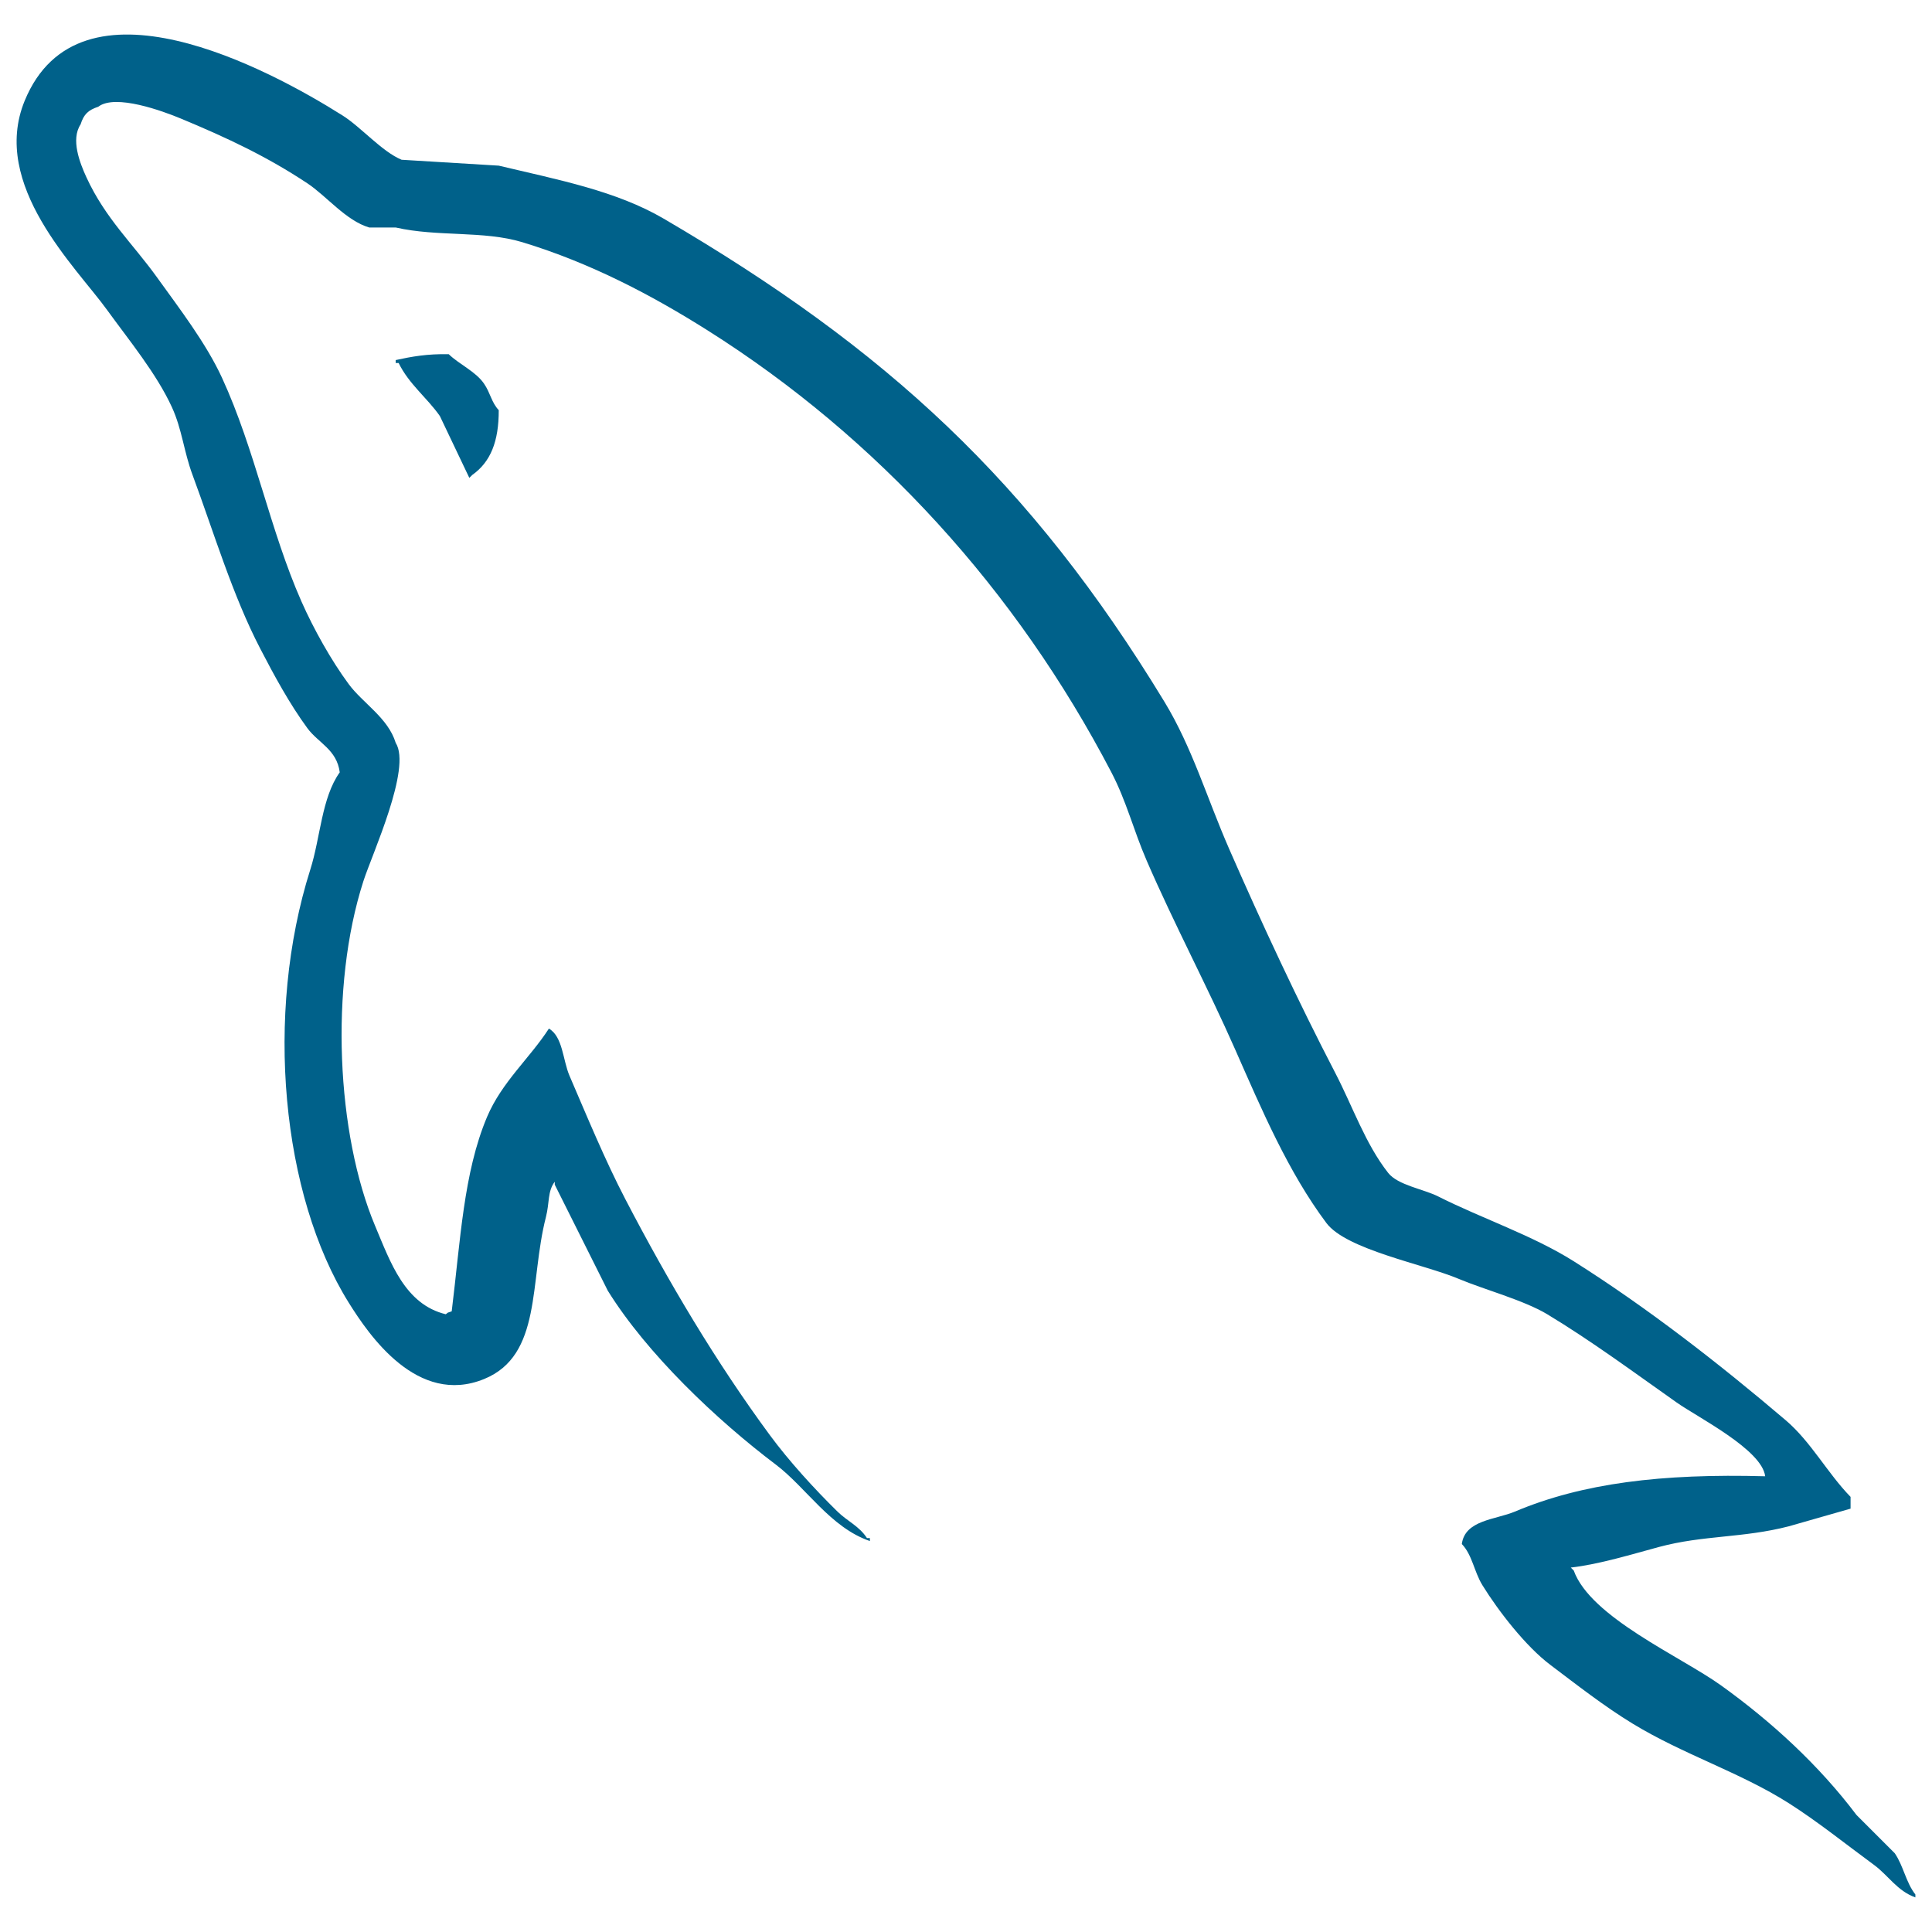
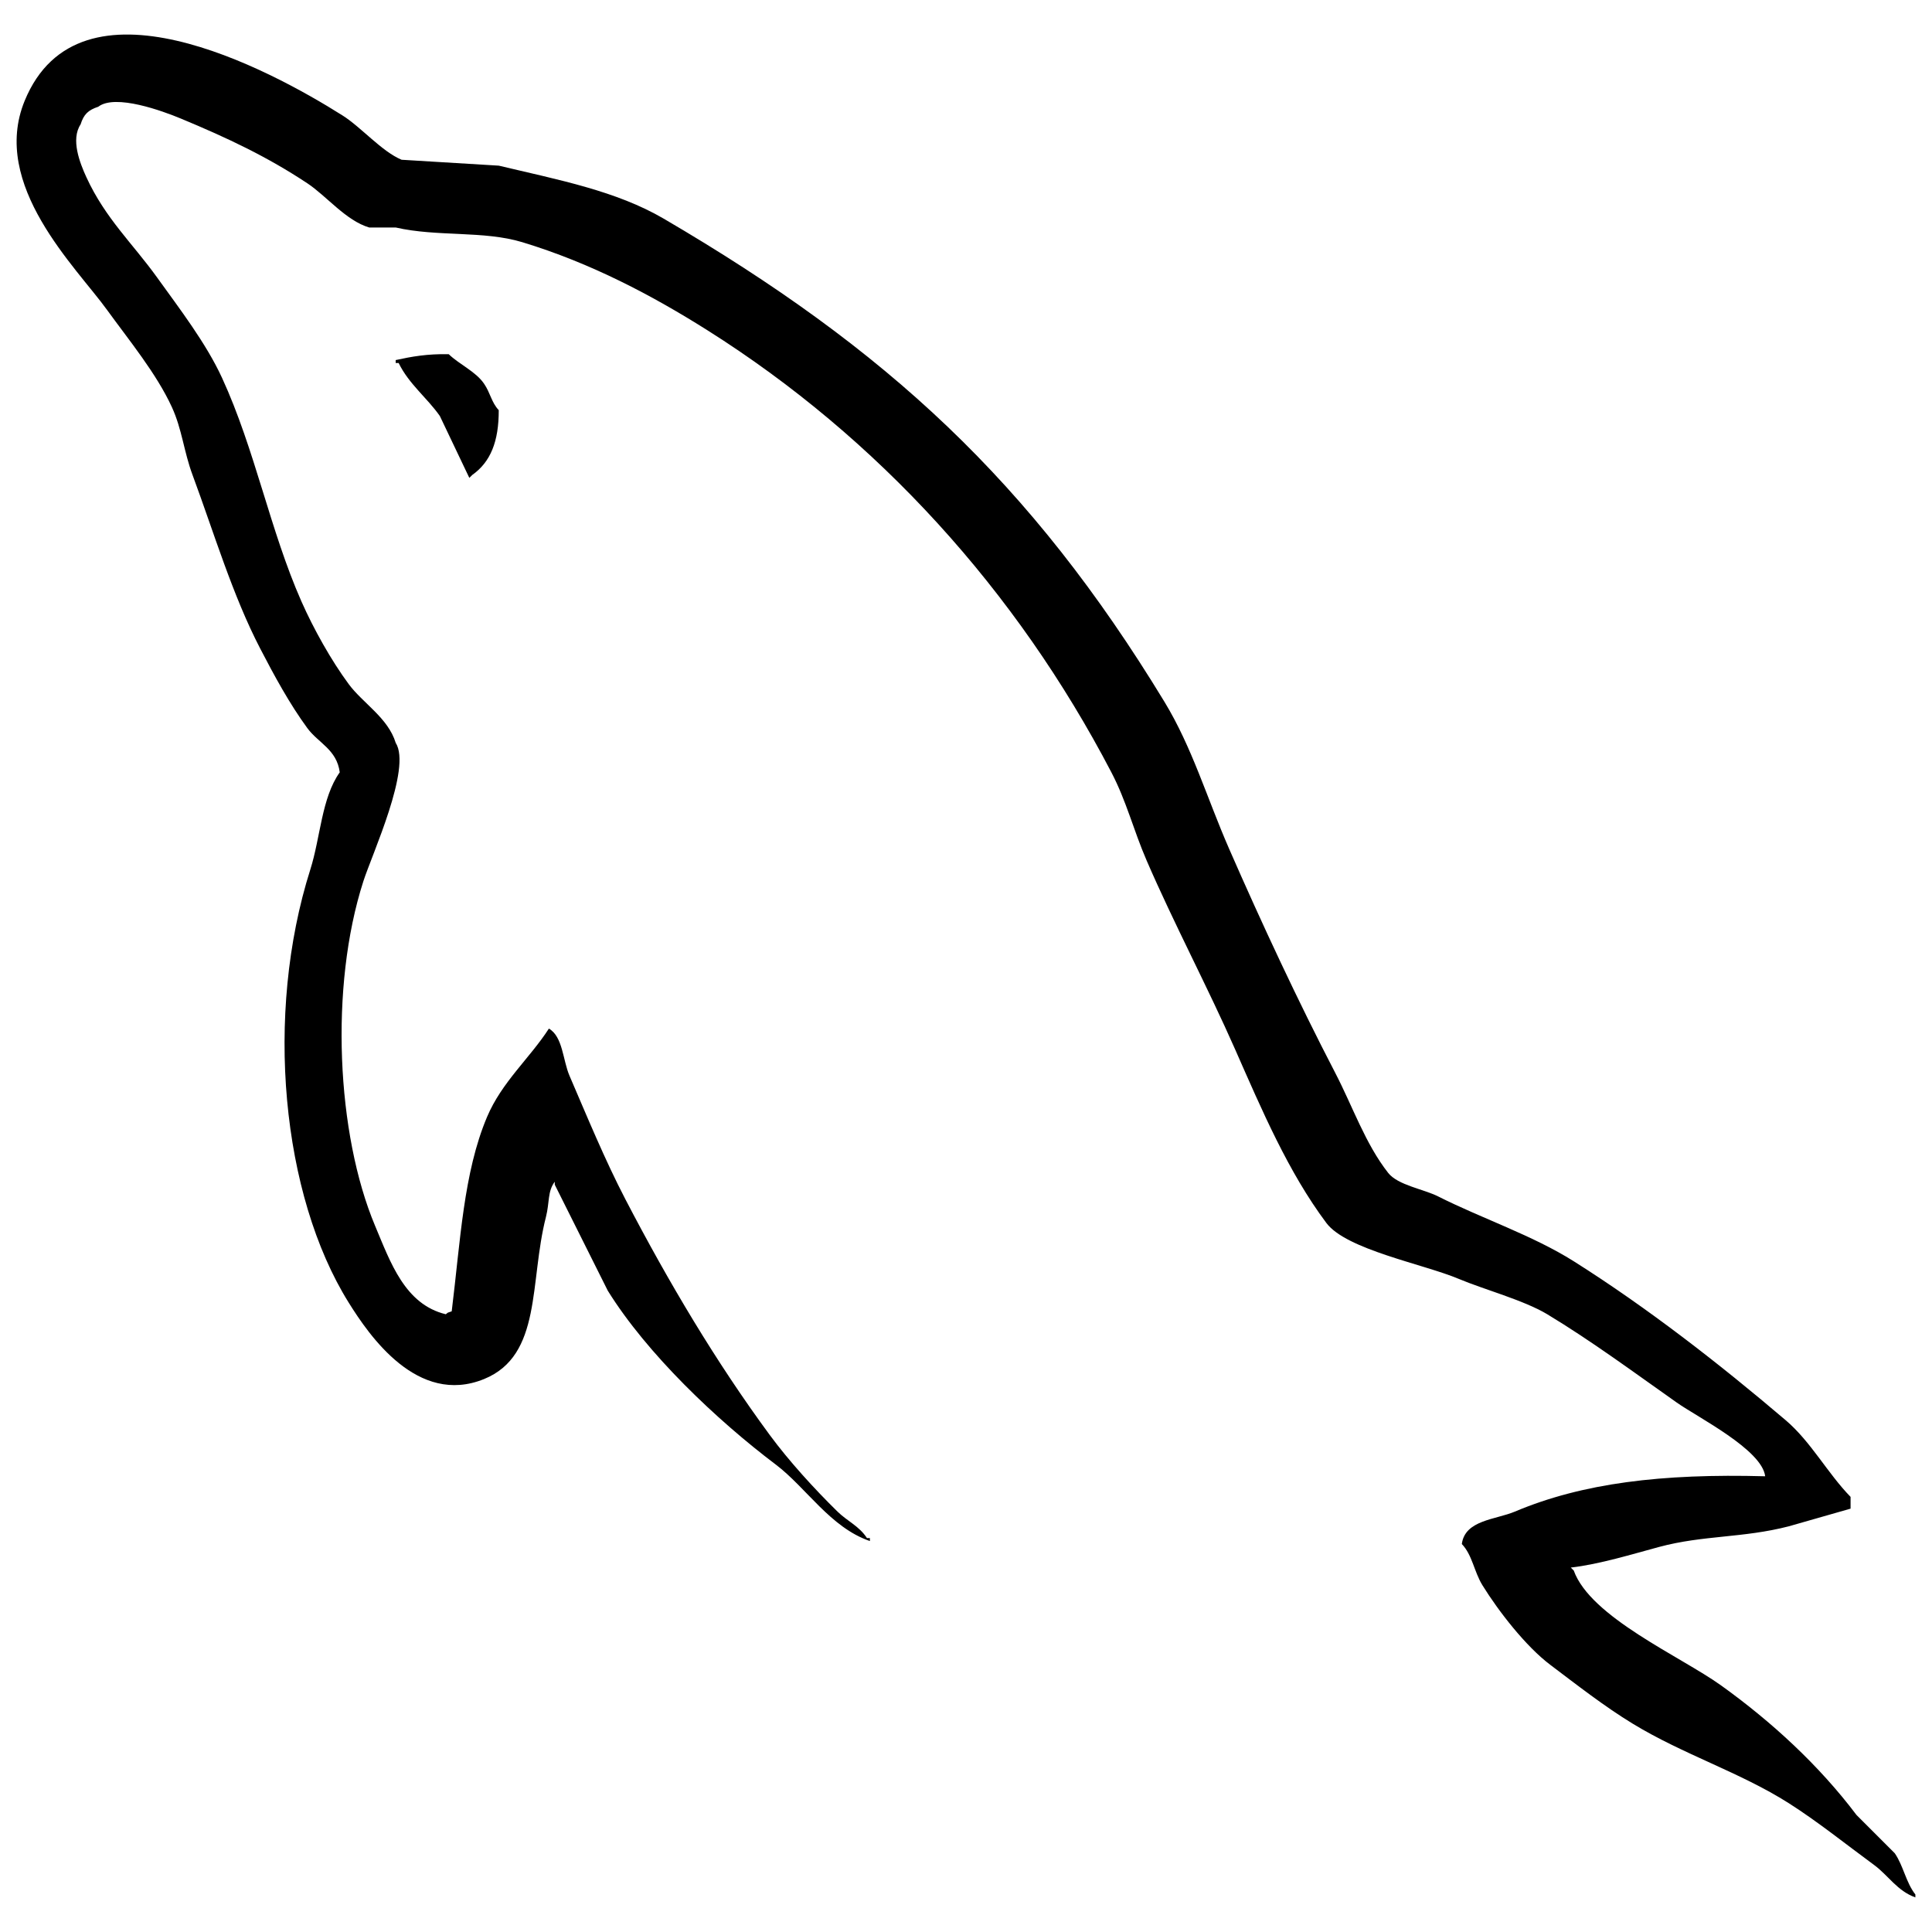
<svg viewBox="0 0 128 128">
-   <path fill="#00618A" d="M116.948 97.807c-6.863-.187-12.104.452-16.585 2.341-1.273.537-3.305.552-3.513 2.147.7.733.809 1.829 1.365 2.731 1.07 1.73 2.876 4.052 4.488 5.268 1.762 1.33 3.577 2.751 5.465 3.902 3.358 2.047 7.107 3.217 10.34 5.268 1.906 1.21 3.799 2.733 5.658 4.097.92.675 1.537 1.724 2.732 2.147v-.194c-.628-.8-.79-1.898-1.366-2.733l-2.537-2.537c-2.48-3.292-5.629-6.184-8.976-8.585-2.669-1.916-8.642-4.504-9.755-7.609l-.195-.195c1.892-.214 4.107-.898 5.854-1.367 2.934-.786 5.556-.583 8.585-1.365l4.097-1.171v-.78c-1.531-1.571-2.623-3.651-4.292-5.073-4.37-3.72-9.138-7.437-14.048-10.537-2.724-1.718-6.089-2.835-8.976-4.292-.971-.491-2.677-.746-3.318-1.562-1.517-1.932-2.342-4.382-3.511-6.633-2.449-4.717-4.854-9.868-7.024-14.831-1.48-3.384-2.447-6.72-4.293-9.756-8.86-14.567-18.396-23.358-33.169-32-3.144-1.838-6.929-2.563-10.929-3.513-2.145-.129-4.292-.26-6.438-.391-1.311-.546-2.673-2.149-3.902-2.927-4.894-3.092-17.448-9.817-21.072-.975-2.289 5.581 3.421 11.025 5.462 13.854 1.434 1.982 3.269 4.207 4.293 6.438.674 1.467.79 2.938 1.367 4.489 1.417 3.822 2.652 7.98 4.487 11.511.927 1.788 1.949 3.67 3.122 5.268.718.981 1.951 1.413 2.145 2.927-1.204 1.686-1.273 4.304-1.95 6.44-3.05 9.615-1.899 21.567 2.537 28.683 1.36 2.186 4.567 6.871 8.975 5.073 3.856-1.57 2.995-6.438 4.098-10.732.249-.973.096-1.689.585-2.341v.195l3.513 7.024c2.6 4.187 7.212 8.562 11.122 11.514 2.027 1.531 3.623 4.177 6.244 5.073v-.196h-.195c-.508-.791-1.303-1.119-1.951-1.755-1.527-1.497-3.225-3.358-4.487-5.073-3.556-4.827-6.698-10.11-9.561-15.609-1.368-2.627-2.557-5.523-3.709-8.196-.444-1.03-.438-2.589-1.364-3.122-1.263 1.958-3.122 3.542-4.098 5.854-1.561 3.696-1.762 8.204-2.341 12.878-.342.122-.19.038-.391.194-2.718-.655-3.672-3.452-4.683-5.853-2.554-6.07-3.029-15.842-.781-22.829.582-1.809 3.21-7.501 2.146-9.172-.508-1.666-2.184-2.63-3.121-3.903-1.161-1.574-2.319-3.646-3.124-5.464-2.09-4.731-3.066-10.044-5.267-14.828-1.053-2.287-2.832-4.602-4.293-6.634-1.617-2.253-3.429-3.912-4.683-6.635-.446-.968-1.051-2.518-.391-3.513.21-.671.508-.951 1.171-1.17 1.132-.873 4.284.29 5.462.779 3.129 1.3 5.741 2.538 8.392 4.294 1.271.844 2.559 2.475 4.097 2.927h1.756c2.747.631 5.824.195 8.391.975 4.536 1.378 8.601 3.523 12.292 5.854 11.246 7.102 20.442 17.21 26.732 29.269 1.012 1.942 1.45 3.794 2.341 5.854 1.798 4.153 4.063 8.426 5.852 12.488 1.786 4.052 3.526 8.141 6.05 11.513 1.327 1.772 6.451 2.723 8.781 3.708 1.632.689 4.307 1.409 5.854 2.34 2.953 1.782 5.815 3.903 8.586 5.855 1.383.975 5.64 3.116 5.852 4.879zM29.729 23.466c-1.431-.027-2.443.156-3.513.389v.195h.195c.683 1.402 1.888 2.306 2.731 3.513.65 1.367 1.301 2.732 1.952 4.097l.194-.193c1.209-.853 1.762-2.214 1.755-4.294-.484-.509-.555-1.147-.975-1.755-.556-.811-1.635-1.272-2.339-1.952z" />
+   <path fill="#000000" d="M116.948 97.807c-6.863-.187-12.104.452-16.585 2.341-1.273.537-3.305.552-3.513 2.147.7.733.809 1.829 1.365 2.731 1.07 1.73 2.876 4.052 4.488 5.268 1.762 1.33 3.577 2.751 5.465 3.902 3.358 2.047 7.107 3.217 10.34 5.268 1.906 1.21 3.799 2.733 5.658 4.097.92.675 1.537 1.724 2.732 2.147v-.194c-.628-.8-.79-1.898-1.366-2.733l-2.537-2.537c-2.48-3.292-5.629-6.184-8.976-8.585-2.669-1.916-8.642-4.504-9.755-7.609l-.195-.195c1.892-.214 4.107-.898 5.854-1.367 2.934-.786 5.556-.583 8.585-1.365l4.097-1.171v-.78c-1.531-1.571-2.623-3.651-4.292-5.073-4.37-3.72-9.138-7.437-14.048-10.537-2.724-1.718-6.089-2.835-8.976-4.292-.971-.491-2.677-.746-3.318-1.562-1.517-1.932-2.342-4.382-3.511-6.633-2.449-4.717-4.854-9.868-7.024-14.831-1.48-3.384-2.447-6.72-4.293-9.756-8.86-14.567-18.396-23.358-33.169-32-3.144-1.838-6.929-2.563-10.929-3.513-2.145-.129-4.292-.26-6.438-.391-1.311-.546-2.673-2.149-3.902-2.927-4.894-3.092-17.448-9.817-21.072-.975-2.289 5.581 3.421 11.025 5.462 13.854 1.434 1.982 3.269 4.207 4.293 6.438.674 1.467.79 2.938 1.367 4.489 1.417 3.822 2.652 7.98 4.487 11.511.927 1.788 1.949 3.67 3.122 5.268.718.981 1.951 1.413 2.145 2.927-1.204 1.686-1.273 4.304-1.95 6.44-3.05 9.615-1.899 21.567 2.537 28.683 1.36 2.186 4.567 6.871 8.975 5.073 3.856-1.57 2.995-6.438 4.098-10.732.249-.973.096-1.689.585-2.341v.195l3.513 7.024c2.6 4.187 7.212 8.562 11.122 11.514 2.027 1.531 3.623 4.177 6.244 5.073v-.196h-.195c-.508-.791-1.303-1.119-1.951-1.755-1.527-1.497-3.225-3.358-4.487-5.073-3.556-4.827-6.698-10.11-9.561-15.609-1.368-2.627-2.557-5.523-3.709-8.196-.444-1.03-.438-2.589-1.364-3.122-1.263 1.958-3.122 3.542-4.098 5.854-1.561 3.696-1.762 8.204-2.341 12.878-.342.122-.19.038-.391.194-2.718-.655-3.672-3.452-4.683-5.853-2.554-6.07-3.029-15.842-.781-22.829.582-1.809 3.21-7.501 2.146-9.172-.508-1.666-2.184-2.63-3.121-3.903-1.161-1.574-2.319-3.646-3.124-5.464-2.09-4.731-3.066-10.044-5.267-14.828-1.053-2.287-2.832-4.602-4.293-6.634-1.617-2.253-3.429-3.912-4.683-6.635-.446-.968-1.051-2.518-.391-3.513.21-.671.508-.951 1.171-1.17 1.132-.873 4.284.29 5.462.779 3.129 1.3 5.741 2.538 8.392 4.294 1.271.844 2.559 2.475 4.097 2.927h1.756c2.747.631 5.824.195 8.391.975 4.536 1.378 8.601 3.523 12.292 5.854 11.246 7.102 20.442 17.21 26.732 29.269 1.012 1.942 1.45 3.794 2.341 5.854 1.798 4.153 4.063 8.426 5.852 12.488 1.786 4.052 3.526 8.141 6.05 11.513 1.327 1.772 6.451 2.723 8.781 3.708 1.632.689 4.307 1.409 5.854 2.34 2.953 1.782 5.815 3.903 8.586 5.855 1.383.975 5.64 3.116 5.852 4.879zM29.729 23.466c-1.431-.027-2.443.156-3.513.389v.195h.195c.683 1.402 1.888 2.306 2.731 3.513.65 1.367 1.301 2.732 1.952 4.097l.194-.193c1.209-.853 1.762-2.214 1.755-4.294-.484-.509-.555-1.147-.975-1.755-.556-.811-1.635-1.272-2.339-1.952z" />
</svg>
